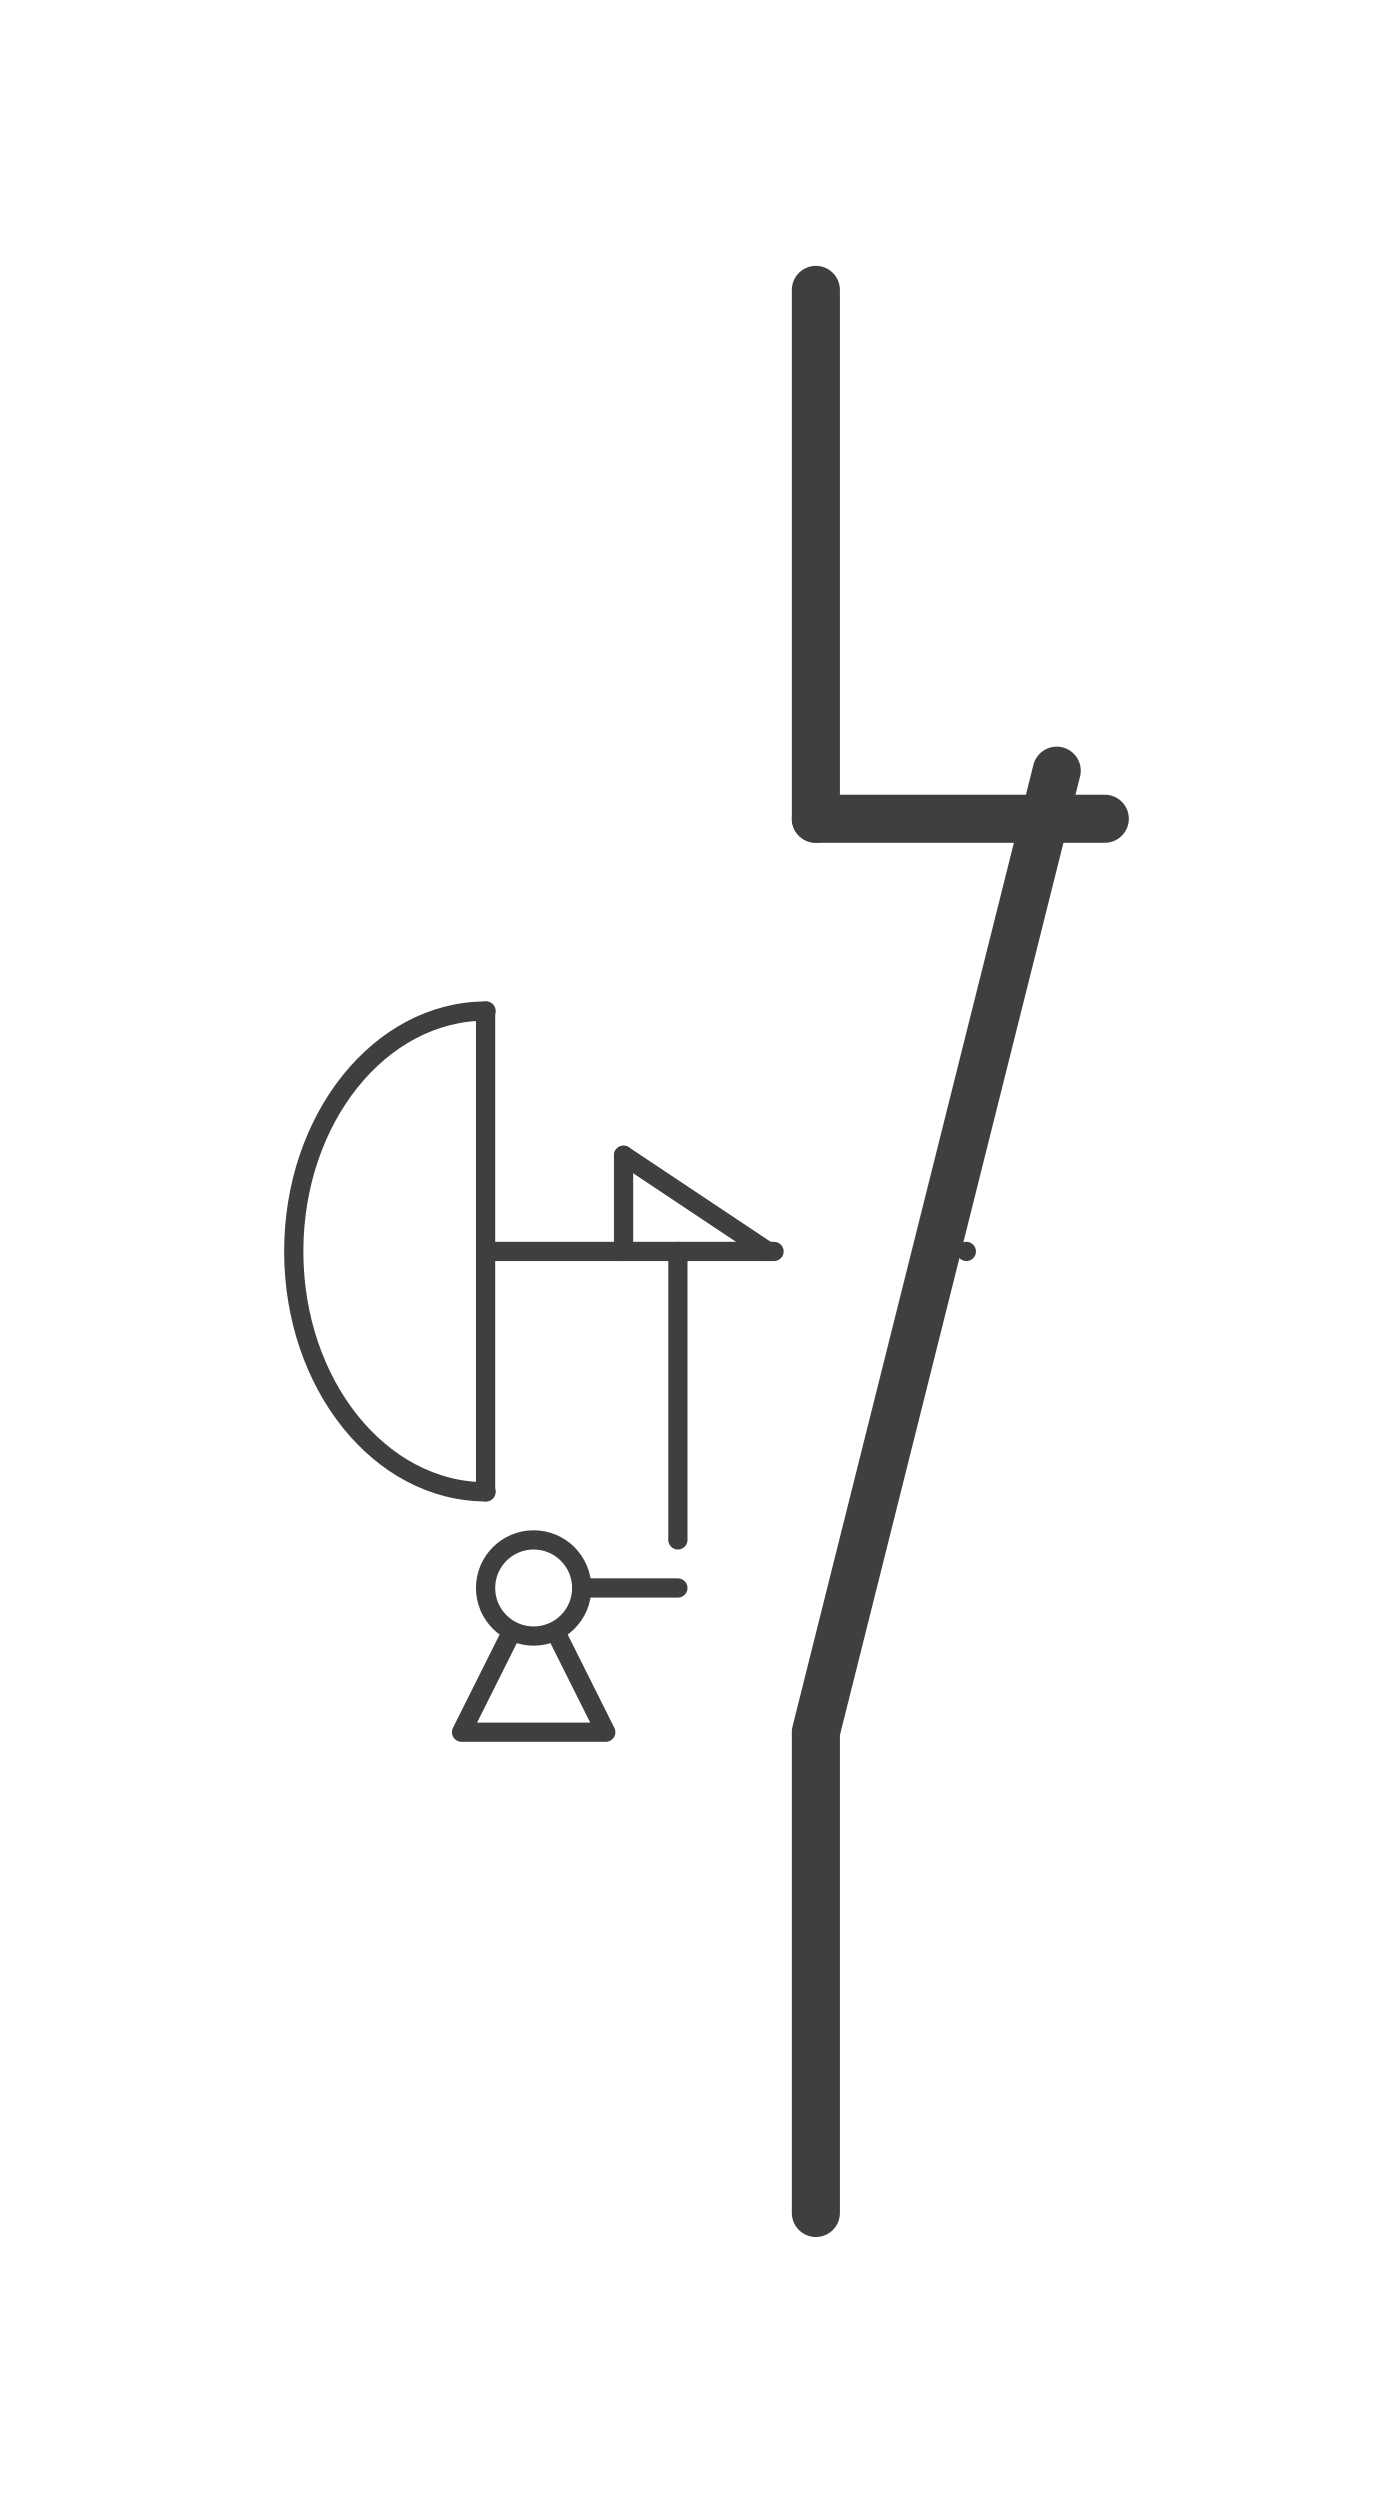
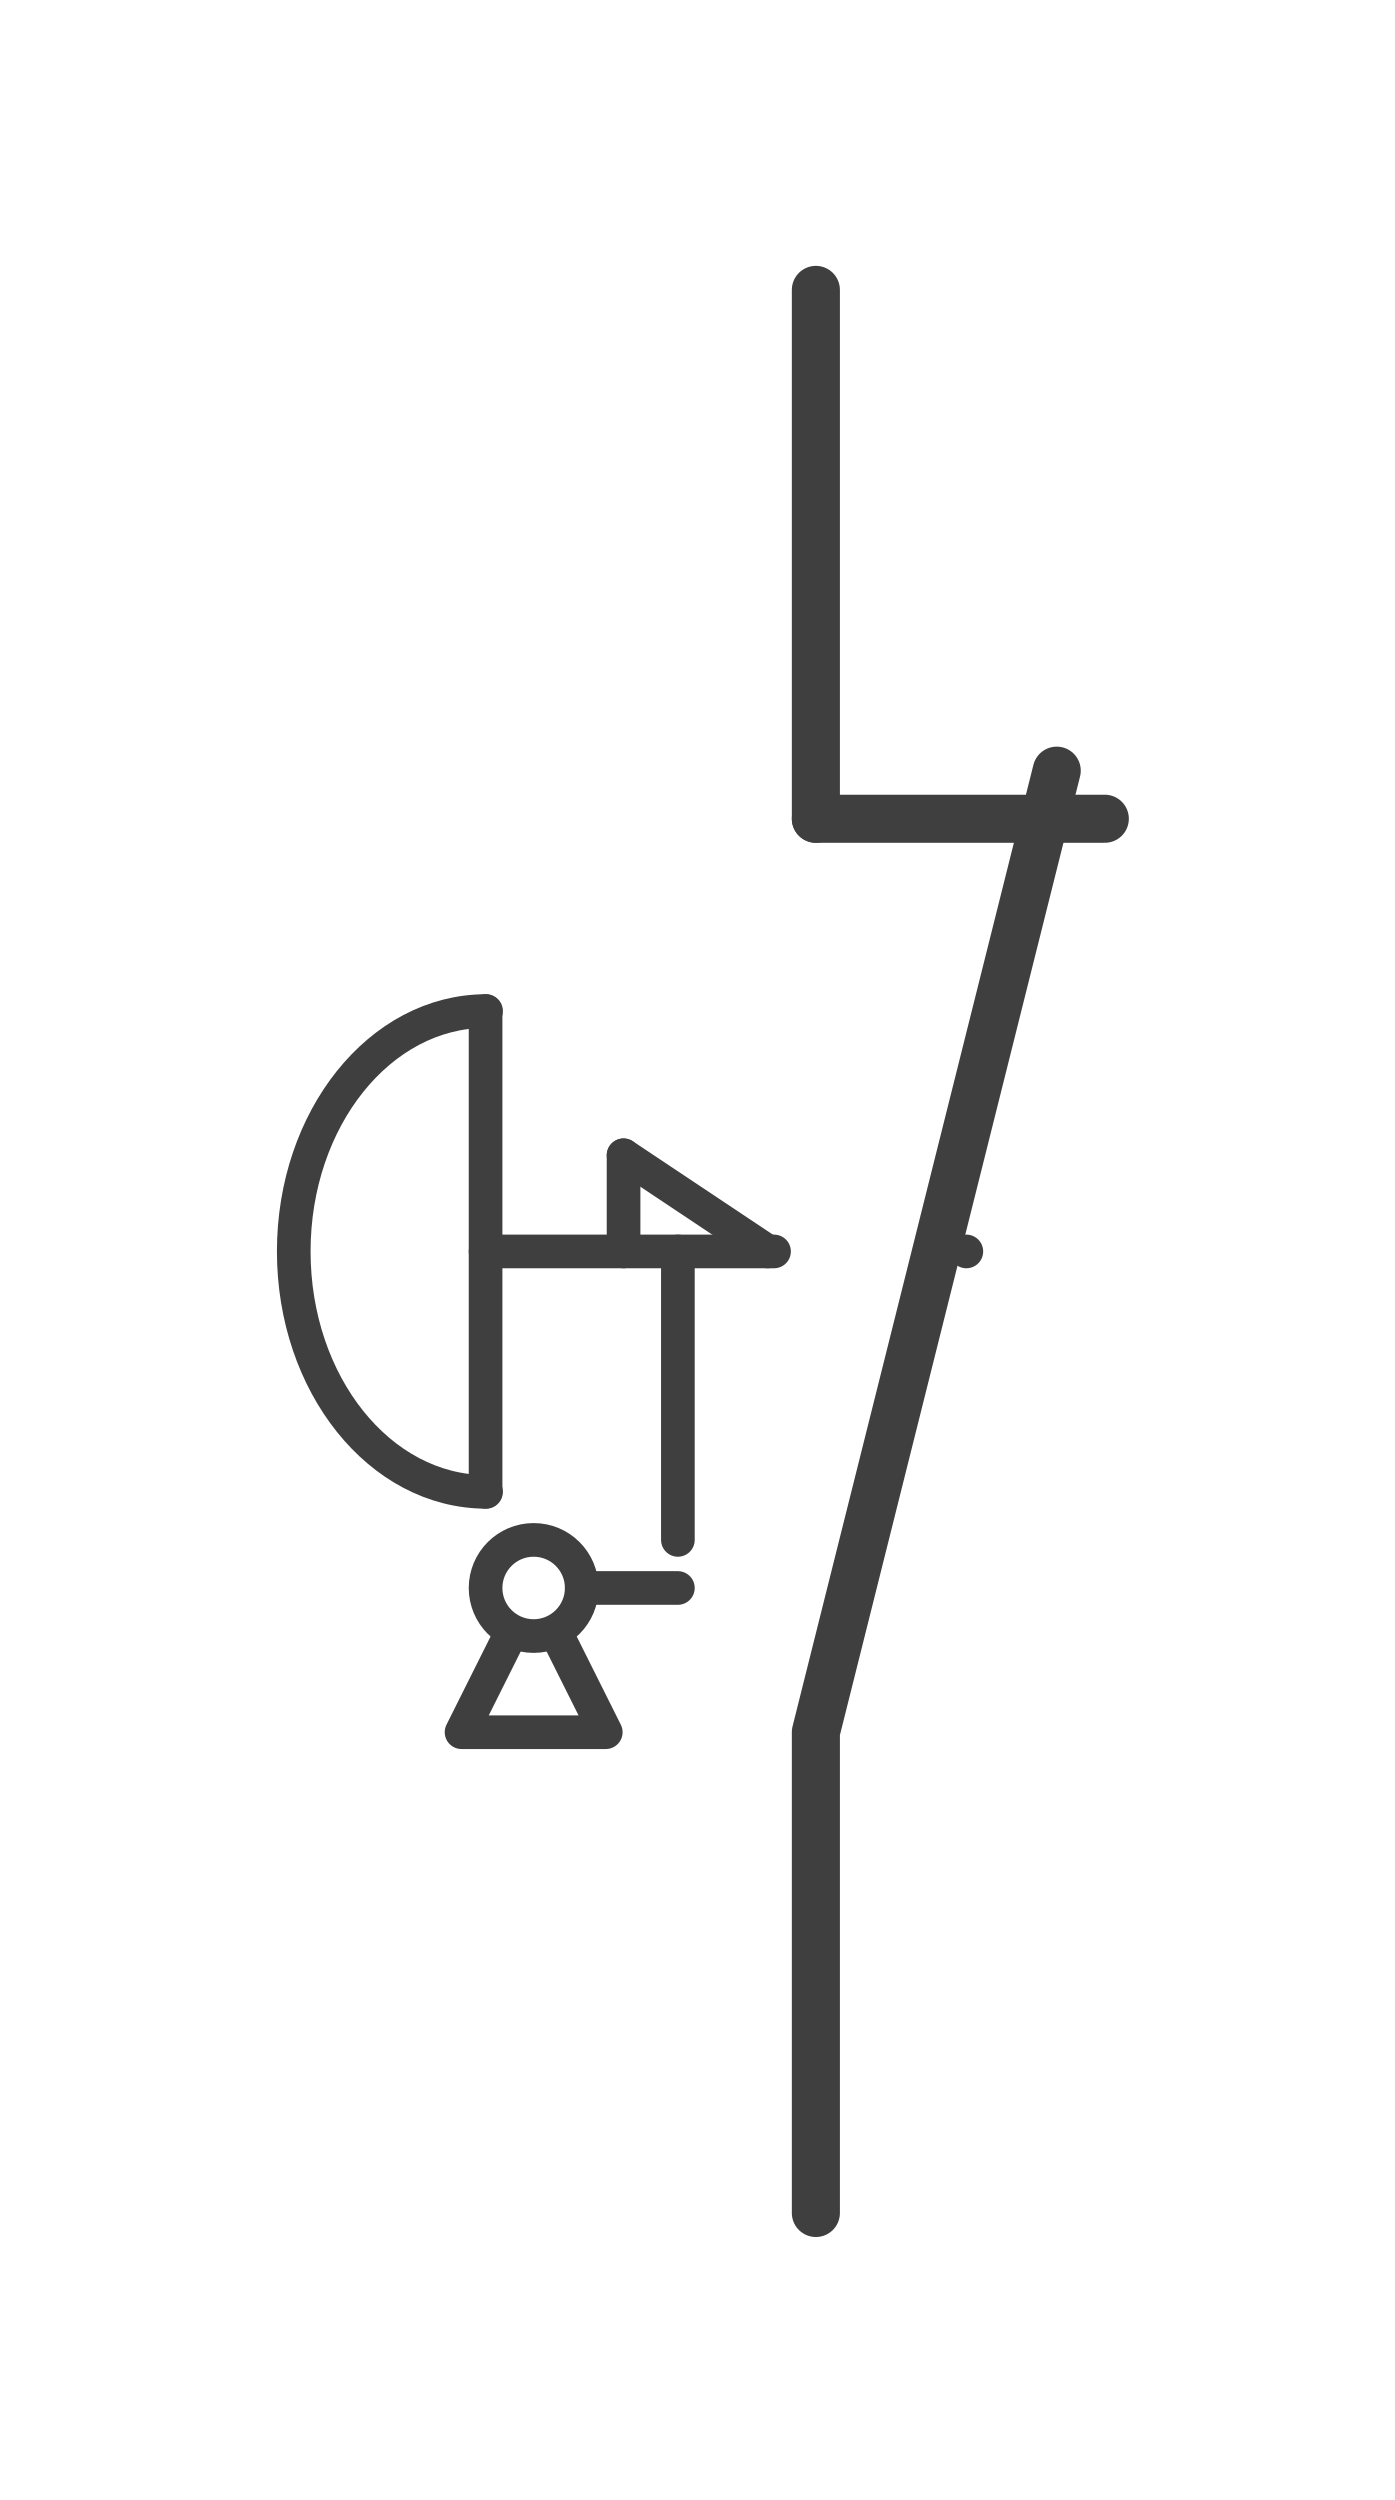
<svg xmlns="http://www.w3.org/2000/svg" viewBox="-17.1 -27.7 29.0 52.0" width="61">
  <style>
    g.sym { stroke:#3f3f3f; fill:none; stroke-linecap:round; stroke-linejoin:round }
    g.sym text { stroke:none; fill:#3f3f3f }
    @media (prefers-color-scheme: dark) {
      g.sym { stroke:#c9c9c9 }
      g.sym text { fill:#c9c9c9 }
    }
  </style>
  <g class="sym">
-     <polyline points="-6.5,6.33 -7.5,8.33 -4.5,8.33 -5.5,6.33" stroke-width="0.4" />
-     <line x1="-3.0" y1="5.33" x2="-5.0" y2="5.33" stroke-width="0.4" stroke-dasharray="6 4" />
-     <ellipse cx="-6.0" cy="5.33" rx="1.0" ry="1.0" stroke-width="0.4" />
-     <line x1="-3.0" y1="-1.67" x2="-3.0" y2="5.33" stroke-width="0.4" stroke-dasharray="6 4" />
+     <polyline points="-6.5,6.33 -7.5,8.33 -4.5,8.33 -5.5,6.33" stroke-width="0.7" />
+     <line x1="-3.0" y1="5.33" x2="-5.0" y2="5.33" stroke-width="0.7" stroke-dasharray="6 4" />
+     <ellipse cx="-6.0" cy="5.33" rx="1.0" ry="1.0" stroke-width="0.7" />
+     <line x1="-3.0" y1="-1.67" x2="-3.0" y2="5.33" stroke-width="0.7" stroke-dasharray="6 4" />
    <polyline points="4.88,-11.67 -0.13,8.33 -0.13,18.33" stroke-width="1.0" />
-     <line x1="-4.13" y1="-3.67" x2="-1.13" y2="-1.67" stroke-width="0.4" />
-     <path d="M -6.99 -6.67 A 4.00 5.00 0 1 0 -6.99 3.33" stroke-width="0.4" />
-     <line x1="-4.13" y1="-3.67" x2="-4.13" y2="-1.67" stroke-width="0.4" />
+     <line x1="-4.13" y1="-3.67" x2="-1.13" y2="-1.67" stroke-width="0.7" />
+     <path d="M -6.99 -6.67 A 4.00 5.00 0 1 0 -6.99 3.33" stroke-width="0.7" />
+     <line x1="-4.13" y1="-3.67" x2="-4.13" y2="-1.67" stroke-width="0.7" />
    <line x1="-0.13" y1="-10.67" x2="5.88" y2="-10.67" stroke-width="1.0" />
    <line x1="-0.13" y1="-21.67" x2="-0.13" y2="-10.67" stroke-width="1.0" />
-     <line x1="-7.0" y1="-6.67" x2="-7.0" y2="3.33" stroke-width="0.4" />
-     <line x1="-7.0" y1="-1.67" x2="3.0" y2="-1.67" stroke-width="0.4" stroke-dasharray="6 4" />
+     <line x1="-7.0" y1="-6.67" x2="-7.0" y2="3.33" stroke-width="0.7" />
+     <line x1="-7.0" y1="-1.67" x2="3.0" y2="-1.67" stroke-width="0.7" stroke-dasharray="6 4" />
  </g>
</svg>
